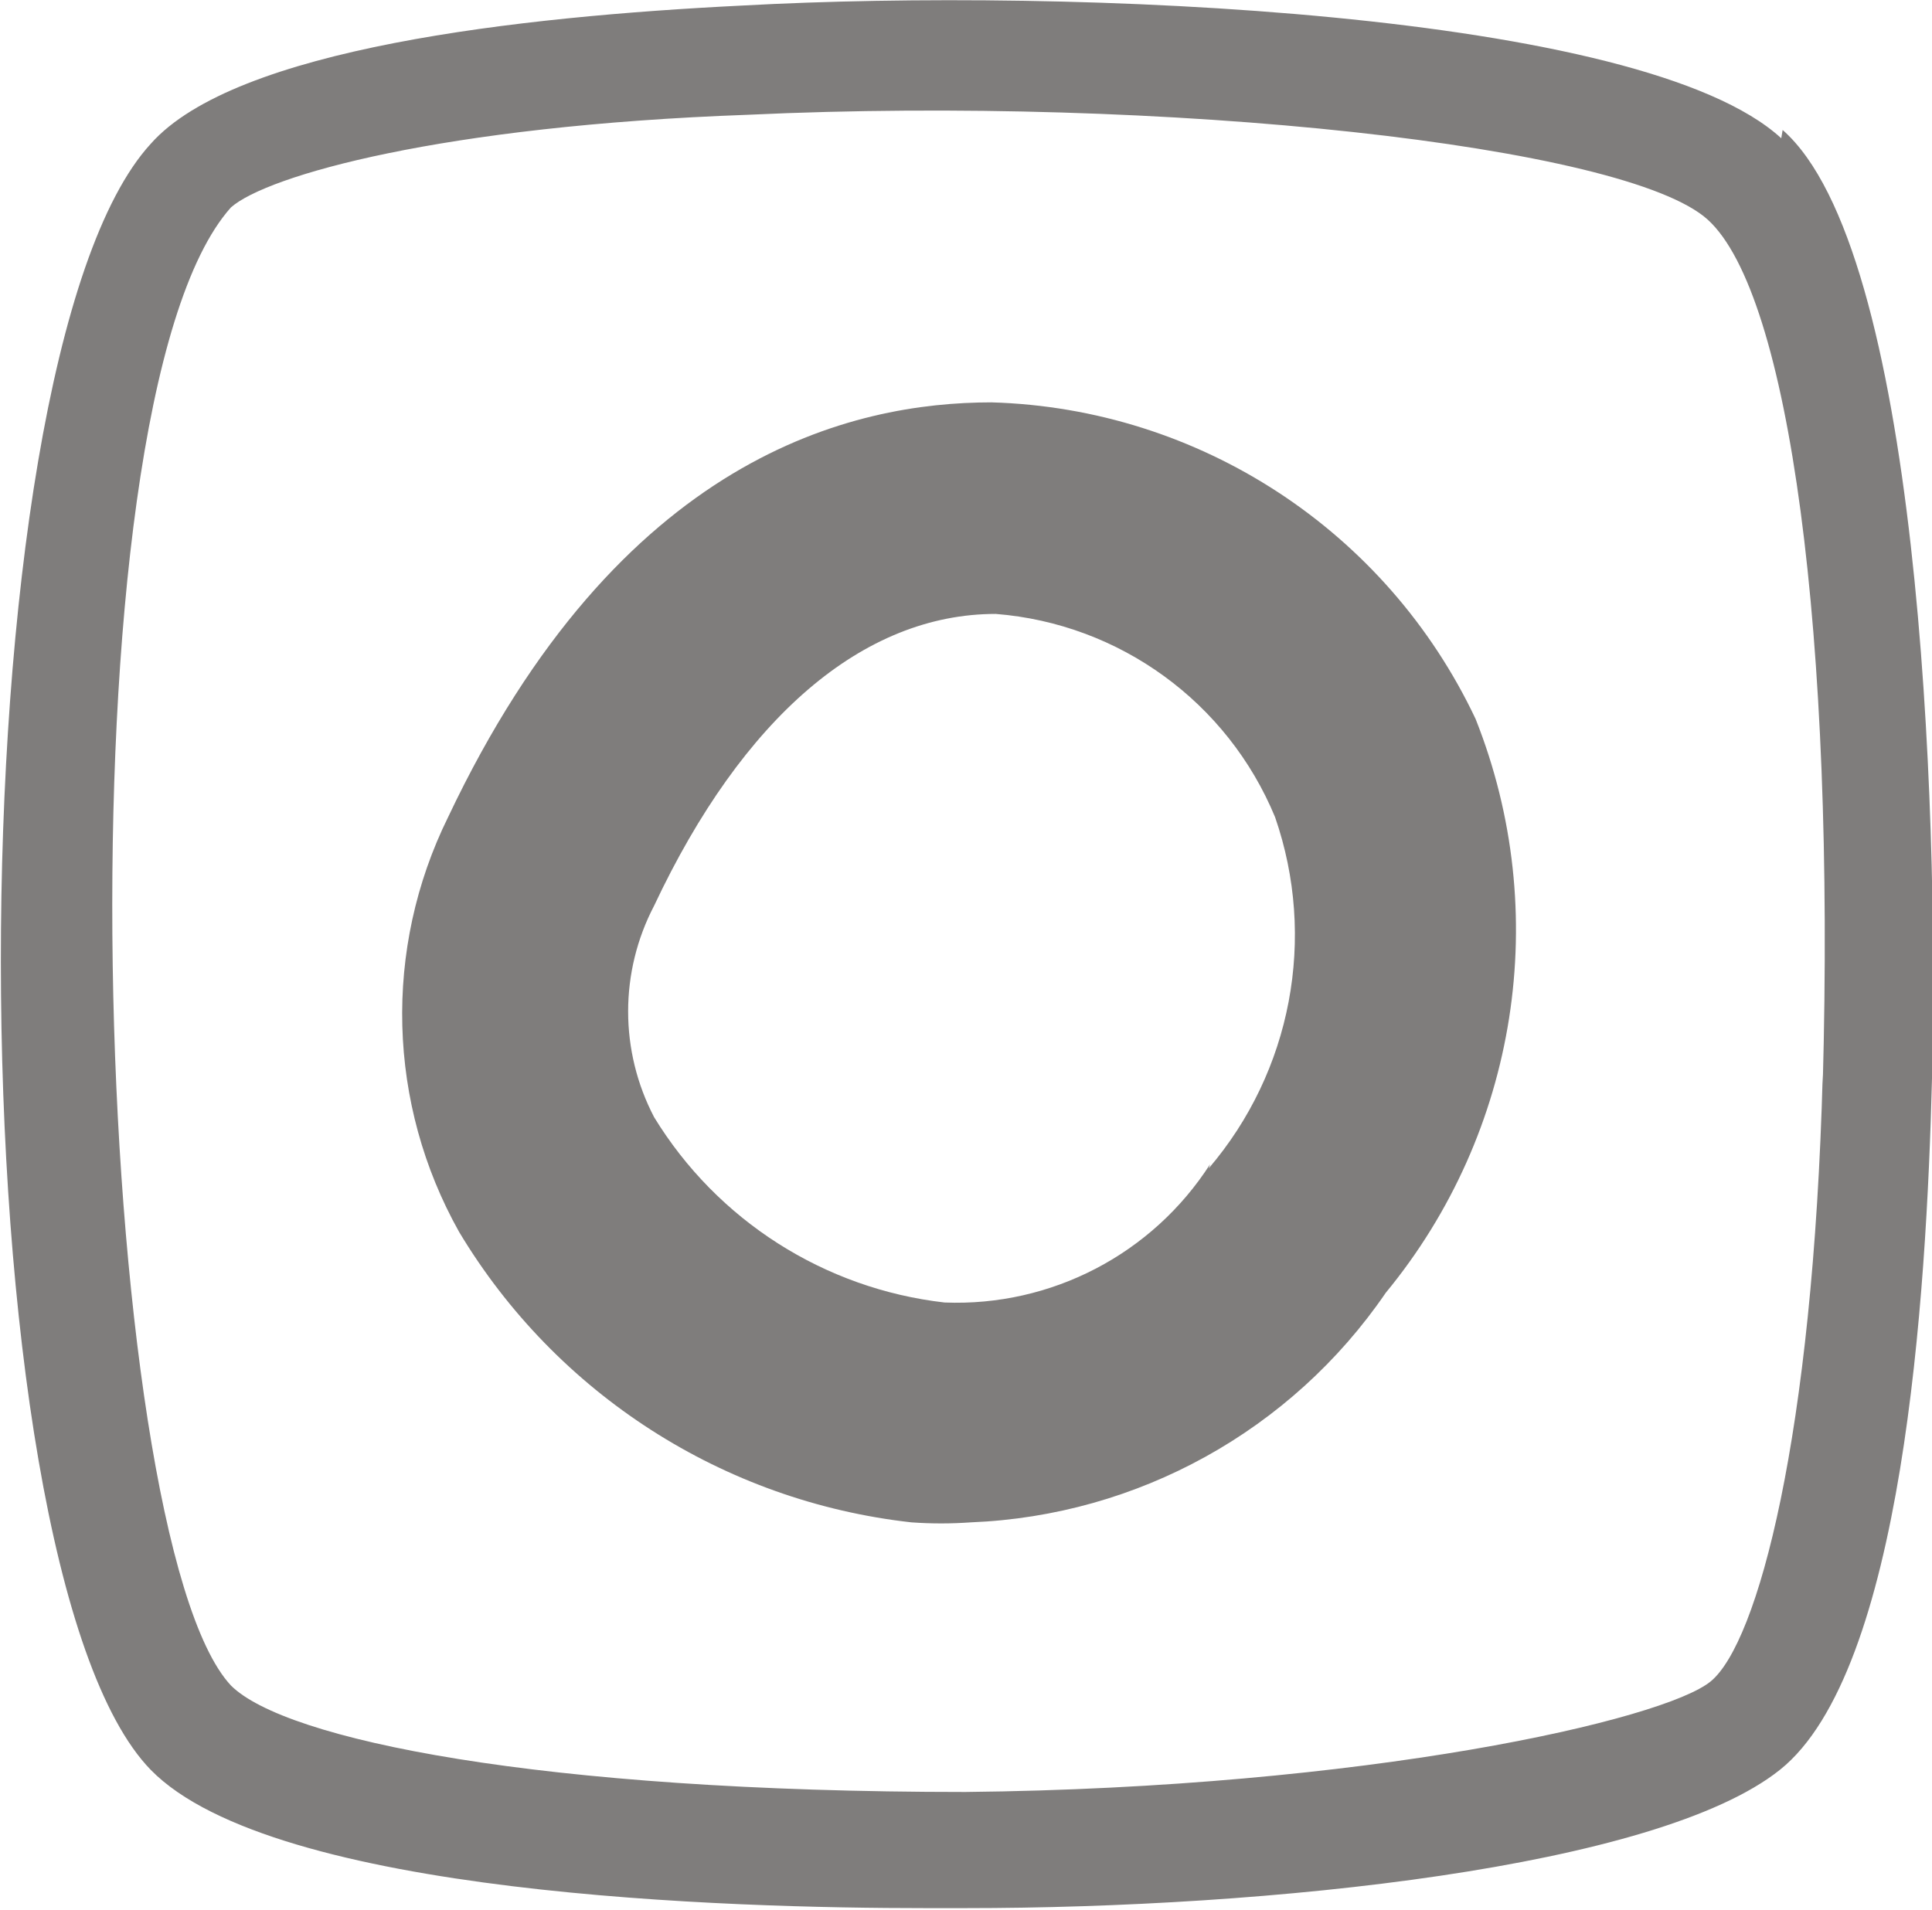
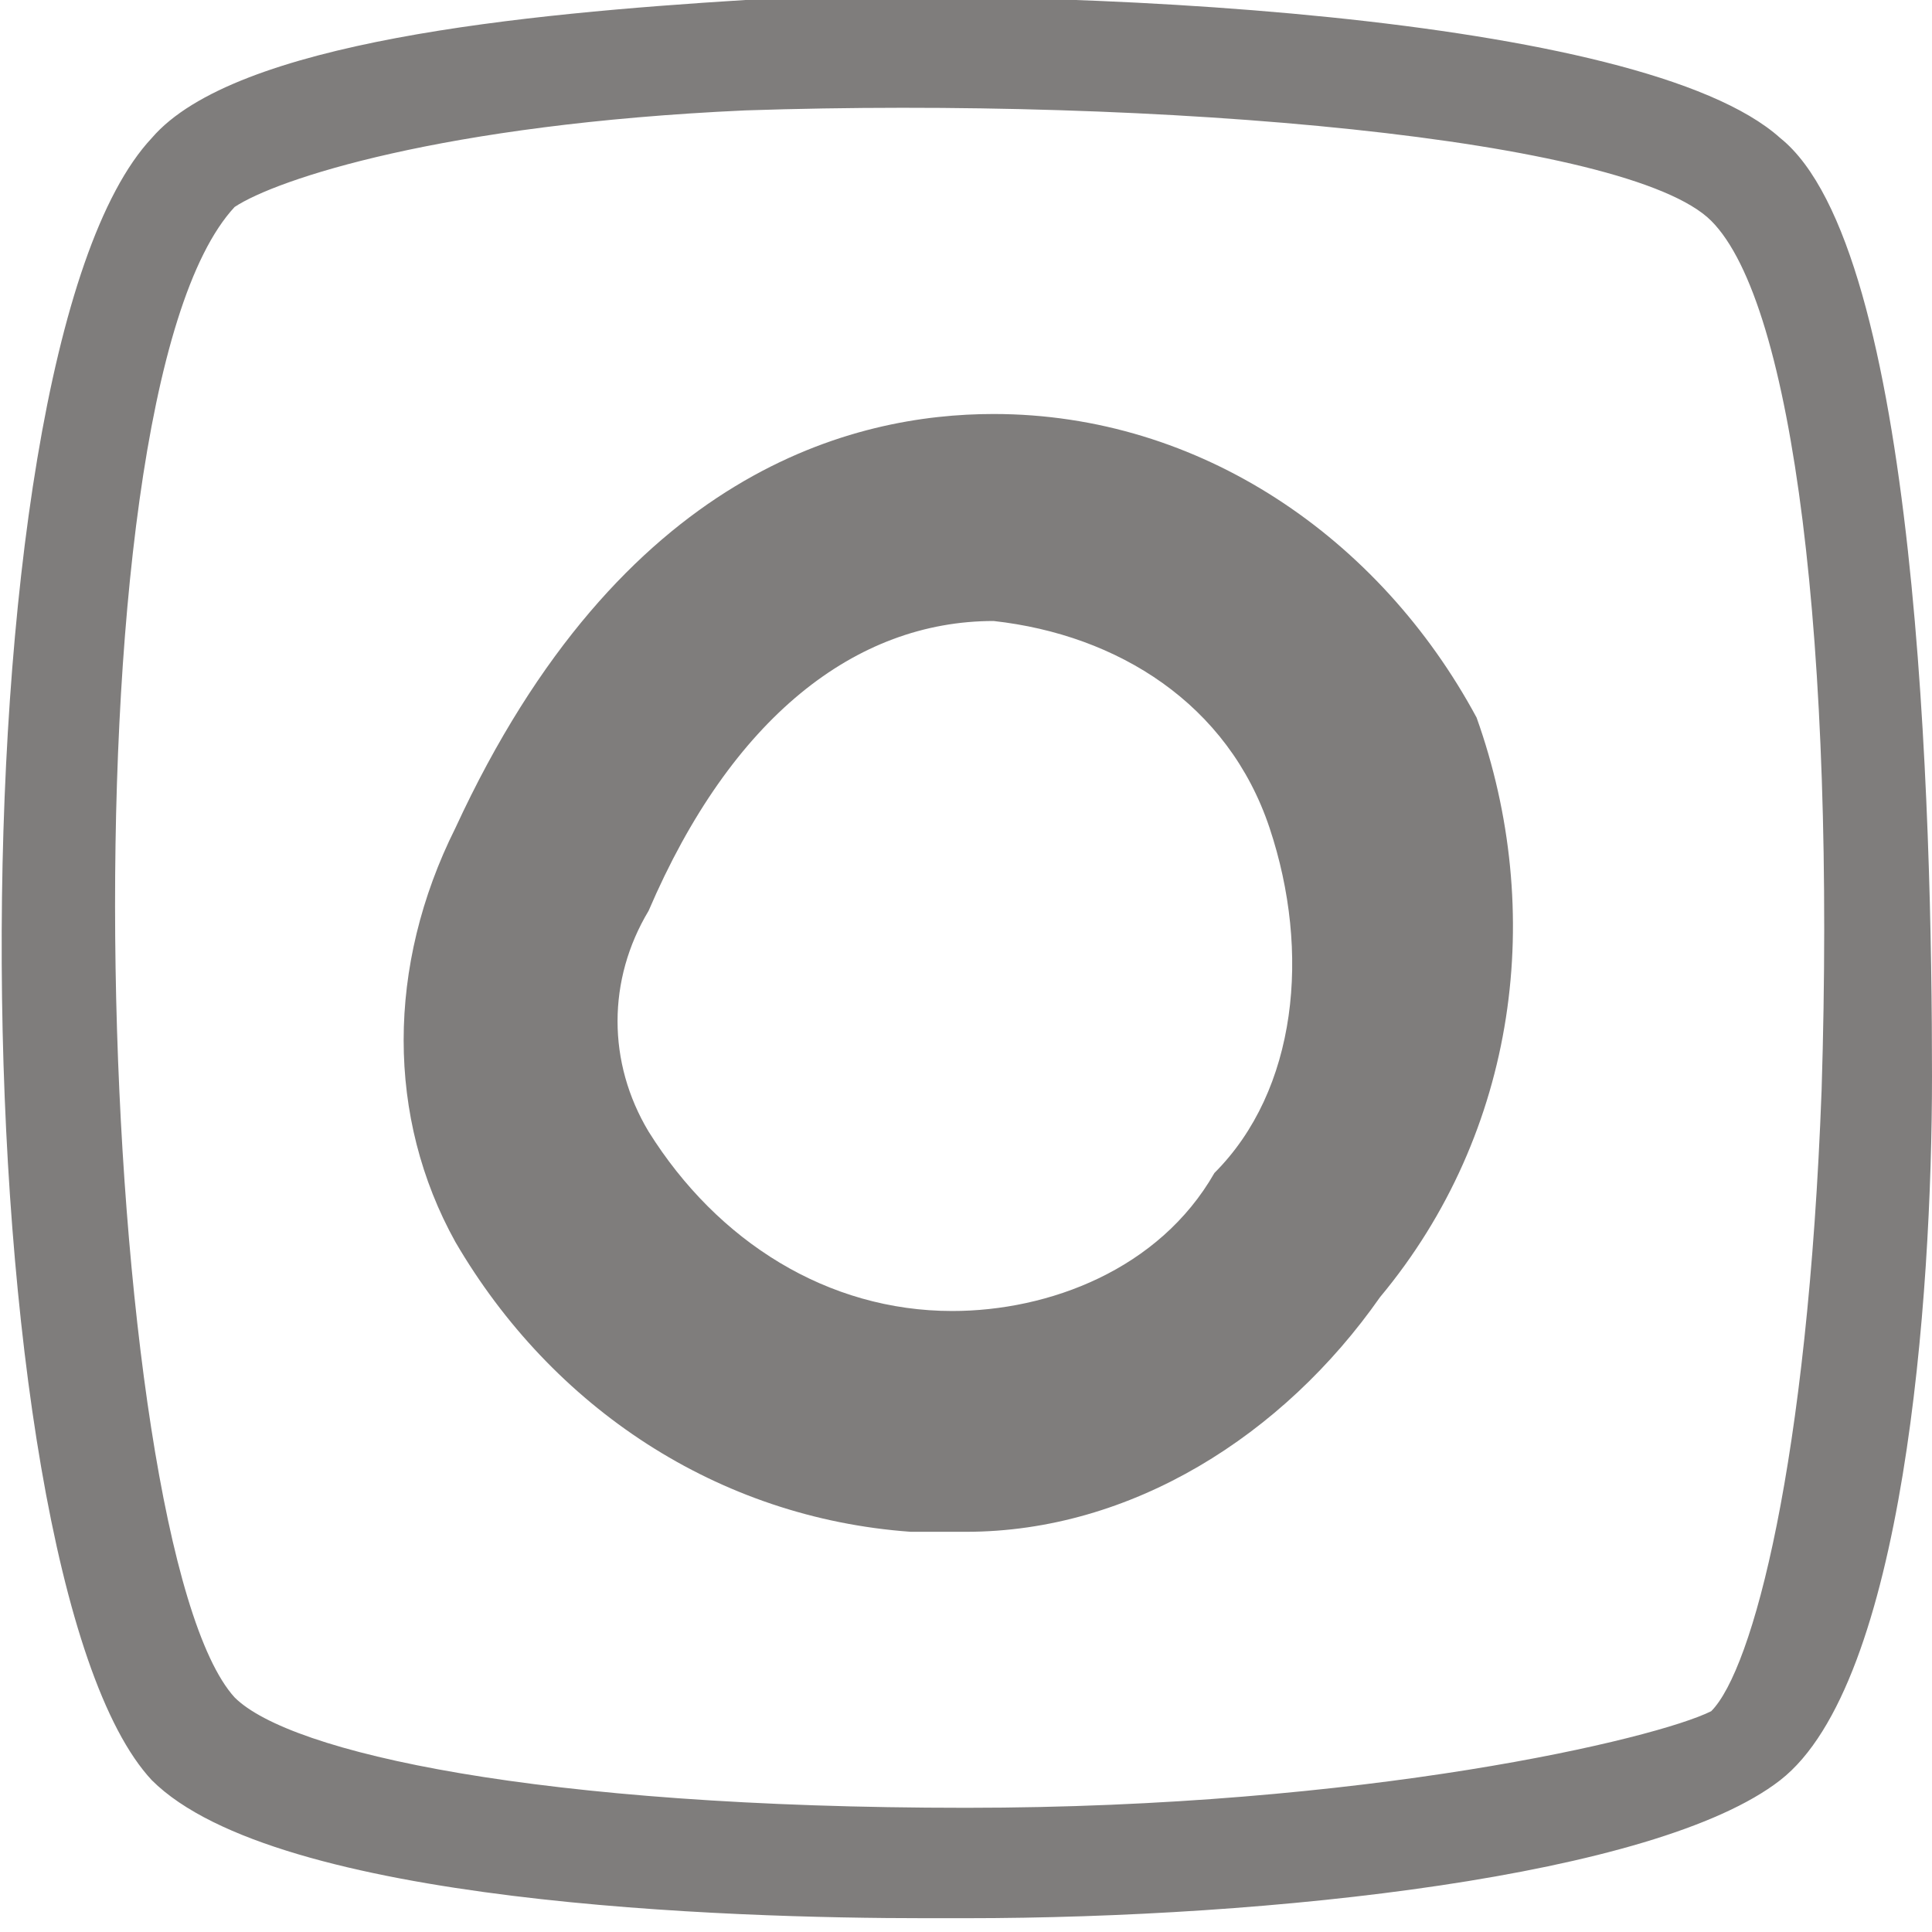
- <svg xmlns="http://www.w3.org/2000/svg" viewBox="0 0 13.97 13.81">
-   <path d="M13.39,1.09C12.39.17,8.25,0,5.88.13c-1.62.08-3.67.31-4.28,1C.15,2.71.16,11.41,1.6,12.89c.89.91,4.21,1,5.6,1h.29c2.19,0,5-.29,5.89-1s1.06-3.42,1.1-5c.05-2-.1-6-1.08-6.86m.29,6.83c-.07,2.62-.47,4.11-.81,4.39s-2.49.77-5.39.8c-3.09,0-4.92-.38-5.31-.77-1-1.07-1.28-9.26,0-10.69C2.44,1.36,3.7,1,5.92.92c3-.14,6.35.22,6.94.76s.92,3,.83,6.25" transform="translate(-0.51 -0.09)" style="fill:#7f7d7c" />
-   <path d="M7.68,3c-1,0-2.69.38-3.93,3a3.22,3.22,0,0,0,.08,3A4.38,4.38,0,0,0,7.1,11.1a3,3,0,0,0,.43,0,3.82,3.82,0,0,0,3-1.66,4.13,4.13,0,0,0,.65-4.15A4,4,0,0,0,7.68,3M9.26,8.51a2.18,2.18,0,0,1-1.92,1,2.84,2.84,0,0,1-2.1-1.34,1.65,1.65,0,0,1,0-1.53c.64-1.36,1.51-2.11,2.47-2.11h0A2.39,2.39,0,0,1,9.73,6a2.6,2.6,0,0,1-.48,2.54" transform="translate(-0.51 -0.09)" style="fill:#7f7d7c" />
+ <svg xmlns="http://www.w3.org/2000/svg" version="1.1" id="Слой_1" x="0px" y="0px" viewBox="0 0 14 14" style="enable-background:new 0 0 14 14;" xml:space="preserve">
+   <style type="text/css">
+ 	.st0{fill:#7F7D7C;}
+ </style>
+   <path class="st0" d="M12.9,1c-1-0.9-5.2-1.1-7.5-1c-1.6,0.1-3.7,0.3-4.3,1c-1.5,1.6-1.4,10.4,0,11.9c0.9,0.9,4.2,1,5.6,1H7  c2.2,0,5-0.3,5.9-1c0.9-0.7,1.1-3.5,1.1-5.1C14,5.9,13.9,1.8,12.9,1 M13.2,7.9c-0.1,2.7-0.5,4.2-0.8,4.5C12,12.6,9.9,13.1,7,13.1  c-3.1,0-4.9-0.4-5.3-0.8c-1-1.1-1.3-9.4,0-10.8c0.3-0.2,1.5-0.6,3.7-0.7c3-0.1,6.4,0.2,7,0.8C13,2.2,13.3,4.7,13.2,7.9" />
+   <path class="st0" d="M7.2,3c-1,0-2.7,0.4-3.9,3C2.8,7,2.8,8.1,3.3,9c0.7,1.2,1.9,2,3.3,2.1c0.1,0,0.3,0,0.4,0c1.2,0,2.3-0.7,3-1.7  c1-1.2,1.2-2.8,0.7-4.2C10,3.9,8.7,3,7.2,3 M8.8,8.5c-0.4,0.7-1.2,1-1.9,1C6,9.5,5.2,9,4.7,8.2c-0.3-0.5-0.3-1.1,0-1.6  c0.6-1.4,1.5-2.1,2.5-2.1l0,0c0.9,0.1,1.7,0.6,2,1.5C9.5,6.9,9.4,7.9,8.8,8.5" />
</svg>
